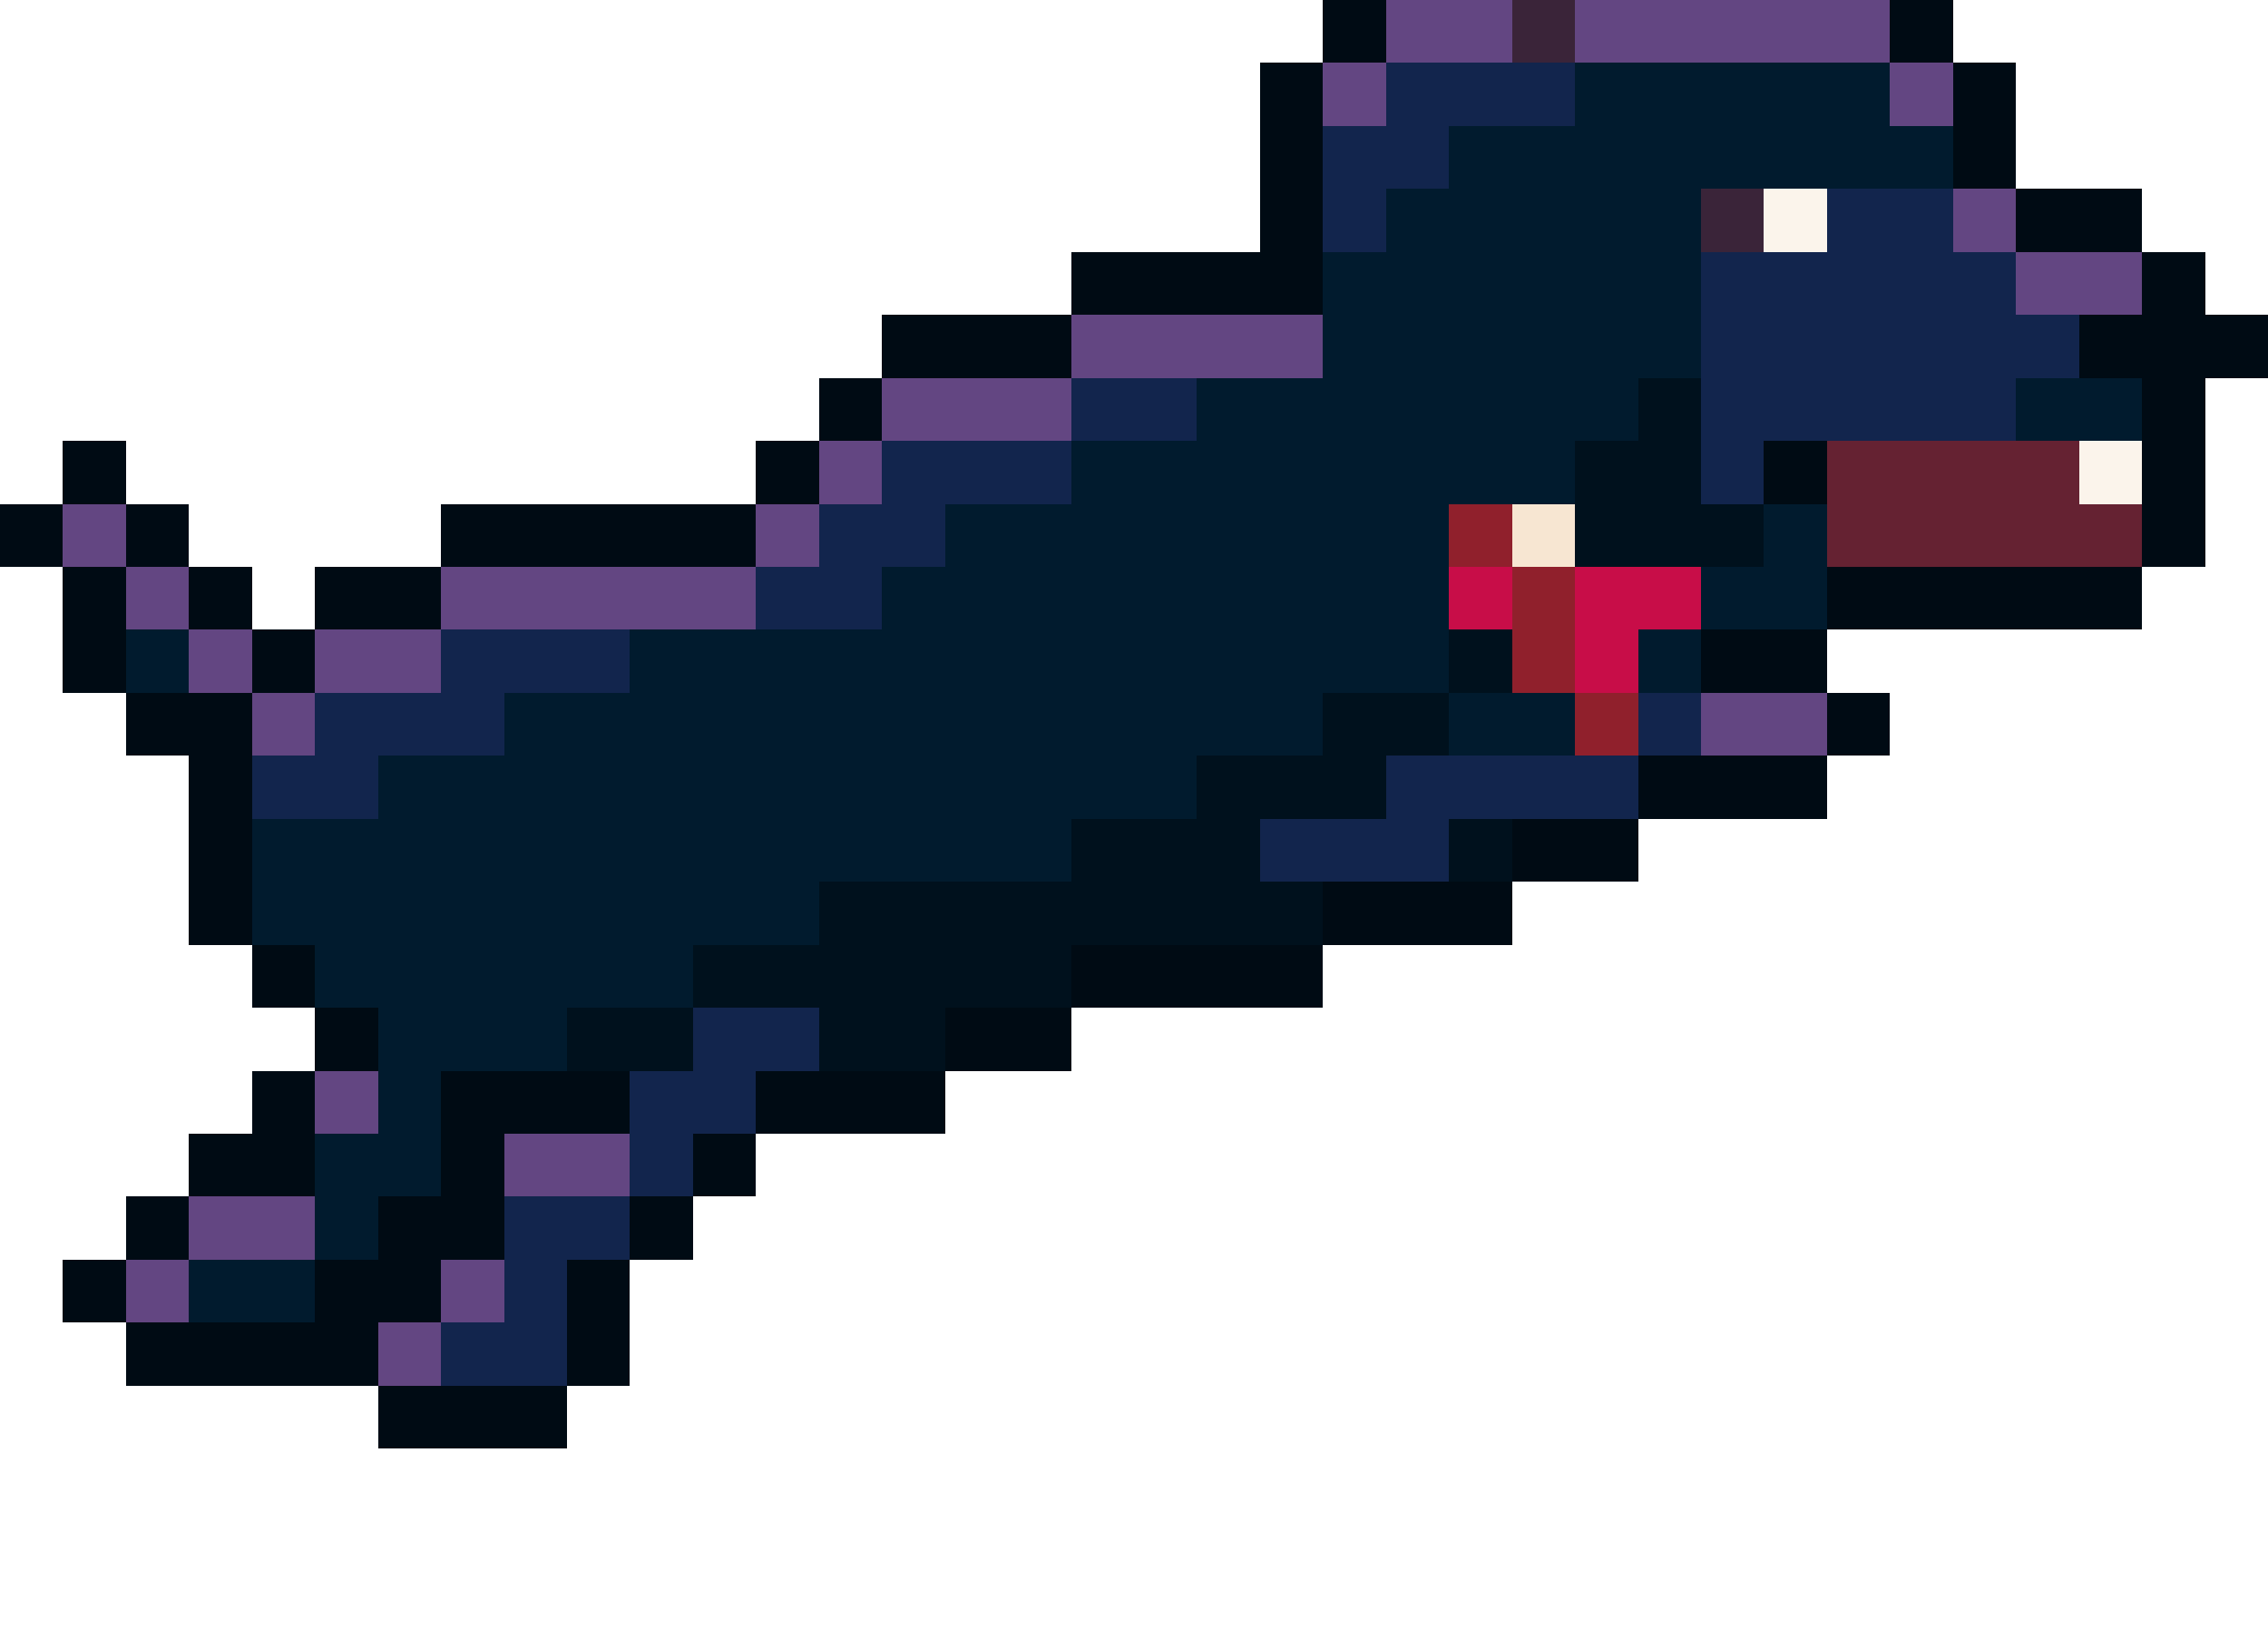
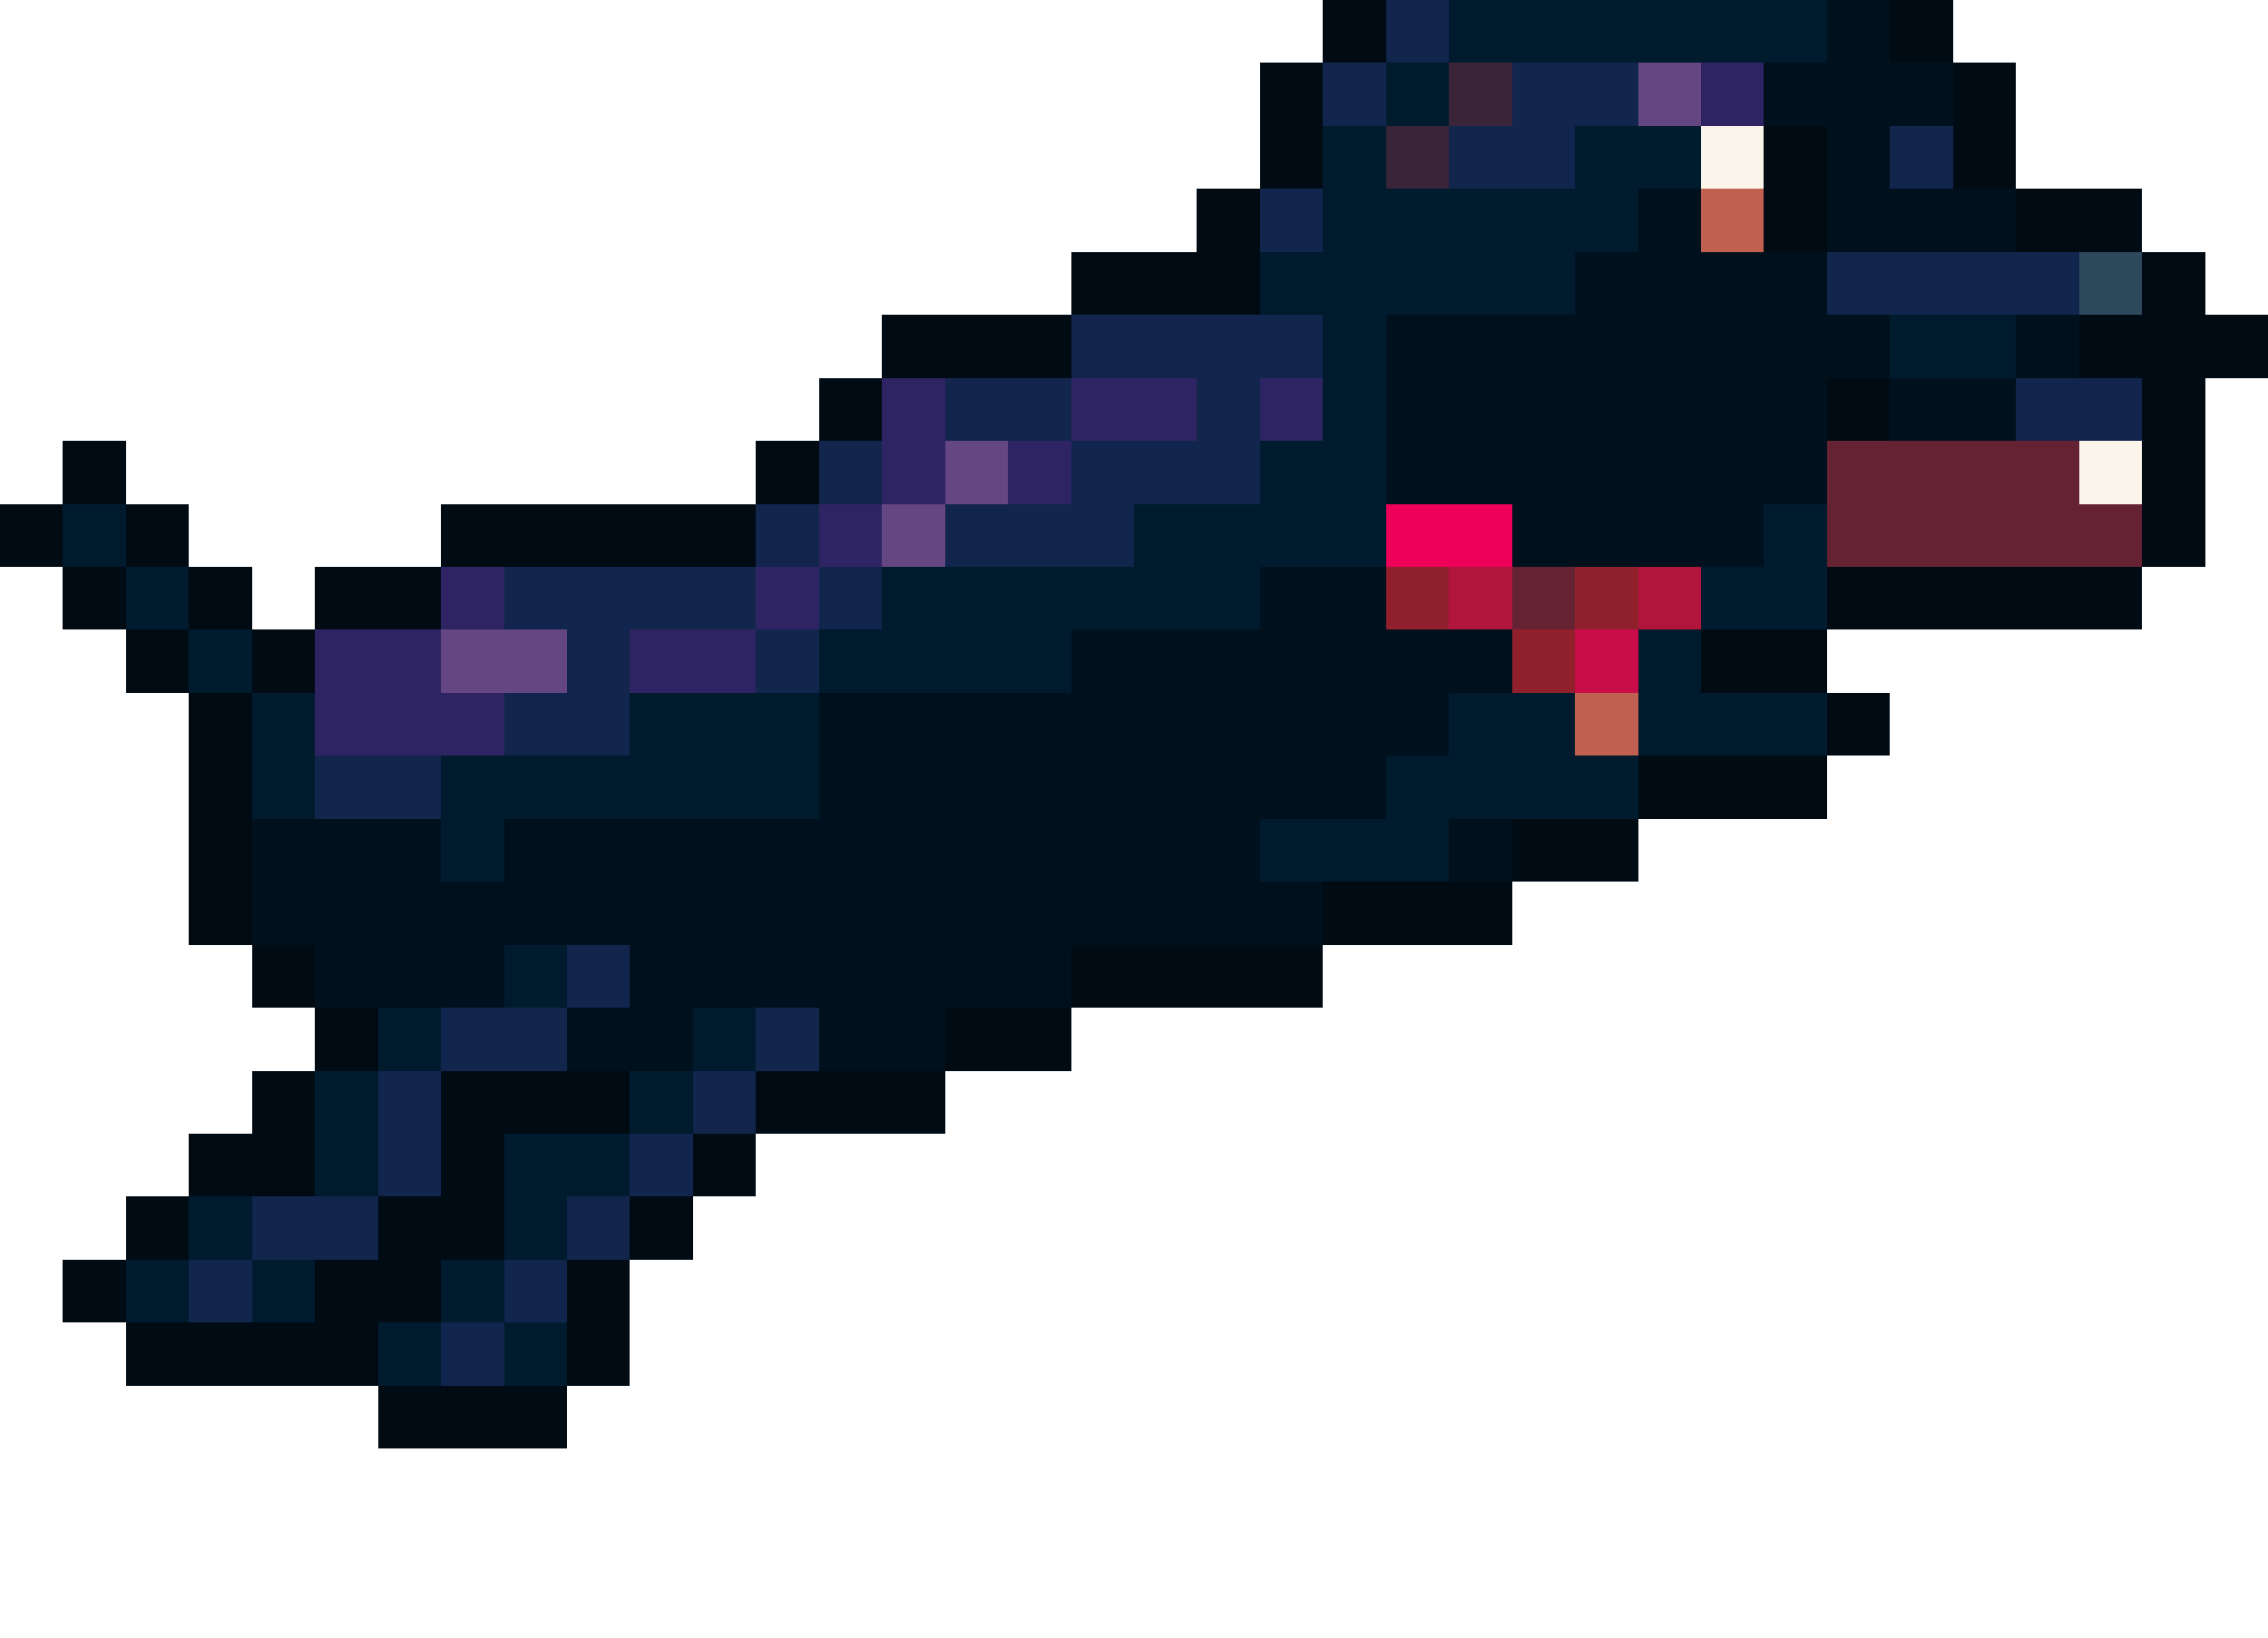
<svg xmlns="http://www.w3.org/2000/svg" viewBox="0 0 36 26" width="144" height="104" shape-rendering="crispEdges">
-   <path fill="#000B14" d="M21 0h1v1h-1zM30 0h1v1h-1zM20 1h1v1h-1zM31 1h1v1h-1zM20 2h1v1h-1zM31 2h1v1h-1zM20 3h1v1h-1zM32 3h2v1h-2zM17 4h4v1h-4zM34 4h1v1h-1zM14 5h3v1h-3zM33 5h3v1h-3zM13 6h1v1h-1zM34 6h1v1h-1zM1 7h1v1h-1zM12 7h1v1h-1zM28 7h1v1h-1zM34 7h1v1h-1zM0 8h1v1h-1zM2 8h1v1h-1zM7 8h5v1h-5zM34 8h1v1h-1zM1 9h1v1h-1zM3 9h1v1h-1zM5 9h2v1h-2zM29 9h5v1h-5zM1 10h1v1h-1zM4 10h1v1h-1zM27 10h2v1h-2zM2 11h2v1h-2zM29 11h1v1h-1zM3 12h1v1h-1zM26 12h3v1h-3zM3 13h1v1h-1zM24 13h2v1h-2zM3 14h1v1h-1zM21 14h3v1h-3zM4 15h1v1h-1zM17 15h4v1h-4zM5 16h1v1h-1zM15 16h2v1h-2zM4 17h1v1h-1zM7 17h3v1h-3zM12 17h3v1h-3zM3 18h2v1h-2zM7 18h1v1h-1zM11 18h1v1h-1zM2 19h1v1h-1zM6 19h2v1h-2zM10 19h1v1h-1zM1 20h1v1h-1zM5 20h2v1h-2zM9 20h1v1h-1zM2 21h4v1h-4zM9 21h1v1h-1zM6 22h3v1h-3z" />
-   <path fill="#634682" d="M22 0h2v1h-2zM25 0h5v1h-5zM21 1h1v1h-1zM30 1h1v1h-1zM31 3h1v1h-1zM32 4h2v1h-2zM17 5h4v1h-4zM14 6h3v1h-3zM13 7h1v1h-1zM1 8h1v1h-1zM12 8h1v1h-1zM2 9h1v1h-1zM7 9h5v1h-5zM3 10h1v1h-1zM5 10h2v1h-2zM4 11h1v1h-1zM27 11h2v1h-2zM5 17h1v1h-1zM8 18h2v1h-2zM3 19h2v1h-2zM2 20h1v1h-1zM7 20h1v1h-1zM6 21h1v1h-1z" />
-   <path fill="#3A2439" d="M24 0h1v1h-1zM27 3h1v1h-1z" />
-   <path fill="#12254D" d="M22 1h3v1h-3zM21 2h2v1h-2zM21 3h1v1h-1zM29 3h2v1h-2zM27 4h5v1h-5zM27 5h6v1h-6zM17 6h2v1h-2zM27 6h5v1h-5zM14 7h3v1h-3zM27 7h1v1h-1zM13 8h2v1h-2zM12 9h2v1h-2zM7 10h3v1h-3zM5 11h3v1h-3zM26 11h1v1h-1zM4 12h2v1h-2zM22 12h4v1h-4zM20 13h3v1h-3zM11 16h2v1h-2zM10 17h2v1h-2zM10 18h1v1h-1zM8 19h2v1h-2zM8 20h1v1h-1zM7 21h2v1h-2z" />
-   <path fill="#011B2E" d="M25 1h5v1h-5zM23 2h8v1h-8zM22 3h5v1h-5zM21 4h6v1h-6zM21 5h6v1h-6zM19 6h7v1h-7zM32 6h2v1h-2zM17 7h8v1h-8zM15 8h8v1h-8zM28 8h1v1h-1zM14 9h9v1h-9zM27 9h2v1h-2zM2 10h1v1h-1zM10 10h13v1h-13zM26 10h1v1h-1zM8 11h13v1h-13zM23 11h2v1h-2zM6 12h13v1h-13zM4 13h13v1h-13zM4 14h9v1h-9zM5 15h6v1h-6zM6 16h3v1h-3zM6 17h1v1h-1zM5 18h2v1h-2zM5 19h1v1h-1zM3 20h2v1h-2z" />
-   <path fill="#FBF4EB" d="M28 3h1v1h-1zM33 7h1v1h-1z" />
-   <path fill="#00111D" d="M26 6h1v1h-1zM25 7h2v1h-2zM25 8h3v1h-3zM23 10h1v1h-1zM21 11h2v1h-2zM19 12h3v1h-3zM17 13h3v1h-3zM23 13h1v1h-1zM13 14h8v1h-8zM11 15h6v1h-6zM9 16h2v1h-2zM13 16h2v1h-2z" />
-   <path fill="#652232" d="M29 7h4v1h-4zM29 8h5v1h-5z" />
-   <path fill="#90202C" d="M23 8h1v1h-1zM24 9h1v1h-1zM24 10h1v1h-1zM25 11h1v1h-1z" />
-   <path fill="#F7E6D2" d="M24 8h1v1h-1z" />
-   <path fill="#C80D48" d="M23 9h1v1h-1zM25 9h2v1h-2zM25 10h1v1h-1z" />
+   <path fill="#000B14" d="M21 0h1v1h-1zM30 0h1v1h-1zM20 1h1v1h-1zM31 1h1v1h-1zM20 2h1v1h-1zM28 2h1v1h-1zM31 2h1v1h-1zM19 3h1v1h-1zM28 3h1v1h-1zM32 3h2v1h-2zM17 4h3v1h-3zM34 4h1v1h-1zM14 5h3v1h-3zM33 5h3v1h-3zM13 6h1v1h-1zM29 6h1v1h-1zM34 6h1v1h-1zM1 7h1v1h-1zM12 7h1v1h-1zM34 7h1v1h-1zM0 8h1v1h-1zM2 8h1v1h-1zM7 8h5v1h-5zM34 8h1v1h-1zM1 9h1v1h-1zM3 9h1v1h-1zM5 9h2v1h-2zM29 9h5v1h-5zM2 10h1v1h-1zM4 10h1v1h-1zM27 10h2v1h-2zM3 11h1v1h-1zM29 11h1v1h-1zM3 12h1v1h-1zM26 12h3v1h-3zM3 13h1v1h-1zM24 13h2v1h-2zM3 14h1v1h-1zM21 14h3v1h-3zM4 15h1v1h-1zM17 15h4v1h-4zM5 16h1v1h-1zM15 16h2v1h-2zM4 17h1v1h-1zM7 17h3v1h-3zM12 17h3v1h-3zM3 18h2v1h-2zM7 18h1v1h-1zM11 18h1v1h-1zM2 19h1v1h-1zM6 19h2v1h-2zM10 19h1v1h-1zM1 20h1v1h-1zM5 20h2v1h-2zM9 20h1v1h-1zM2 21h4v1h-4zM9 21h1v1h-1zM6 22h3v1h-3z" />
+   <path fill="#12254D" d="M22 0h1v1h-1zM21 1h1v1h-1zM24 1h2v1h-2zM23 2h2v1h-2zM30 2h1v1h-1zM20 3h1v1h-1zM29 4h4v1h-4zM17 5h4v1h-4zM15 6h2v1h-2zM19 6h1v1h-1zM32 6h2v1h-2zM13 7h1v1h-1zM17 7h3v1h-3zM12 8h1v1h-1zM15 8h3v1h-3zM8 9h4v1h-4zM13 9h1v1h-1zM9 10h1v1h-1zM12 10h1v1h-1zM8 11h2v1h-2zM5 12h2v1h-2zM9 15h1v1h-1zM7 16h2v1h-2zM12 16h1v1h-1zM6 17h1v1h-1zM11 17h1v1h-1zM6 18h1v1h-1zM10 18h1v1h-1zM4 19h2v1h-2zM9 19h1v1h-1zM3 20h1v1h-1zM8 20h1v1h-1zM7 21h1v1h-1z" />
+   <path fill="#011B2E" d="M23 0h6v1h-6zM22 1h1v1h-1zM21 2h1v1h-1zM25 2h2v1h-2zM21 3h5v1h-5zM20 4h5v1h-5zM21 5h1v1h-1zM30 5h2v1h-2zM21 6h1v1h-1zM20 7h2v1h-2zM1 8h1v1h-1zM18 8h4v1h-4zM28 8h1v1h-1zM2 9h1v1h-1zM14 9h6v1h-6zM27 9h2v1h-2zM3 10h1v1h-1zM13 10h4v1h-4zM26 10h1v1h-1zM4 11h1v1h-1zM10 11h3v1h-3zM23 11h2v1h-2zM26 11h3v1h-3zM4 12h1v1h-1zM7 12h6v1h-6zM22 12h4v1h-4zM7 13h1v1h-1zM20 13h3v1h-3zM8 15h1v1h-1zM6 16h1v1h-1zM11 16h1v1h-1zM5 17h1v1h-1zM10 17h1v1h-1zM5 18h1v1h-1zM8 18h2v1h-2zM3 19h1v1h-1zM8 19h1v1h-1zM2 20h1v1h-1zM4 20h1v1h-1zM7 20h1v1h-1zM6 21h1v1h-1zM8 21h1v1h-1z" />
+   <path fill="#00111D" d="M29 0h1v1h-1zM28 1h3v1h-3zM29 2h1v1h-1zM26 3h1v1h-1zM29 3h3v1h-3zM25 4h4v1h-4zM22 5h8v1h-8zM32 5h1v1h-1zM22 6h7v1h-7zM30 6h2v1h-2zM22 7h7v1h-7zM24 8h4v1h-4zM20 9h2v1h-2zM17 10h7v1h-7zM13 11h10v1h-10zM13 12h9v1h-9zM4 13h3v1h-3zM8 13h12v1h-12zM23 13h1v1h-1zM4 14h17v1h-17zM5 15h3v1h-3zM10 15h7v1h-7zM9 16h2v1h-2zM13 16h2v1h-2z" />
+   <path fill="#3A2439" d="M23 1h1v1h-1zM22 2h1v1h-1z" />
+   <path fill="#634682" d="M26 1h1v1h-1zM15 7h1v1h-1zM14 8h1v1h-1zM7 10h2v1h-2z" />
+   <path fill="#2F2463" d="M27 1h1v1h-1zM14 6h1v1h-1zM17 6h2v1h-2zM20 6h1v1h-1zM14 7h1v1h-1zM16 7h1v1h-1zM13 8h1v1h-1zM7 9h1v1h-1zM12 9h1v1h-1zM5 10h2v1h-2zM10 10h2v1h-2zM5 11h3v1h-3z" />
+   <path fill="#FBF4EB" d="M27 2h1v1h-1zM33 7h1v1h-1z" />
+   <path fill="#C06050" d="M27 3h1v1h-1zM25 11h1v1h-1z" />
+   <path fill="#2D495B" d="M33 4h1v1h-1z" />
+   <path fill="#652232" d="M29 7h4v1h-4zM29 8h5v1h-5zM24 9h1v1h-1z" />
+   <path fill="#EE005A" d="M22 8h2v1h-2z" />
+   <path fill="#90202C" d="M22 9h1v1h-1zM25 9h1v1h-1zM24 10h1v1h-1z" />
+   <path fill="#B1153C" d="M23 9h1v1h-1zM26 9h1v1h-1z" />
+   <path fill="#C80D48" d="M25 10h1v1h-1z" />
</svg>
